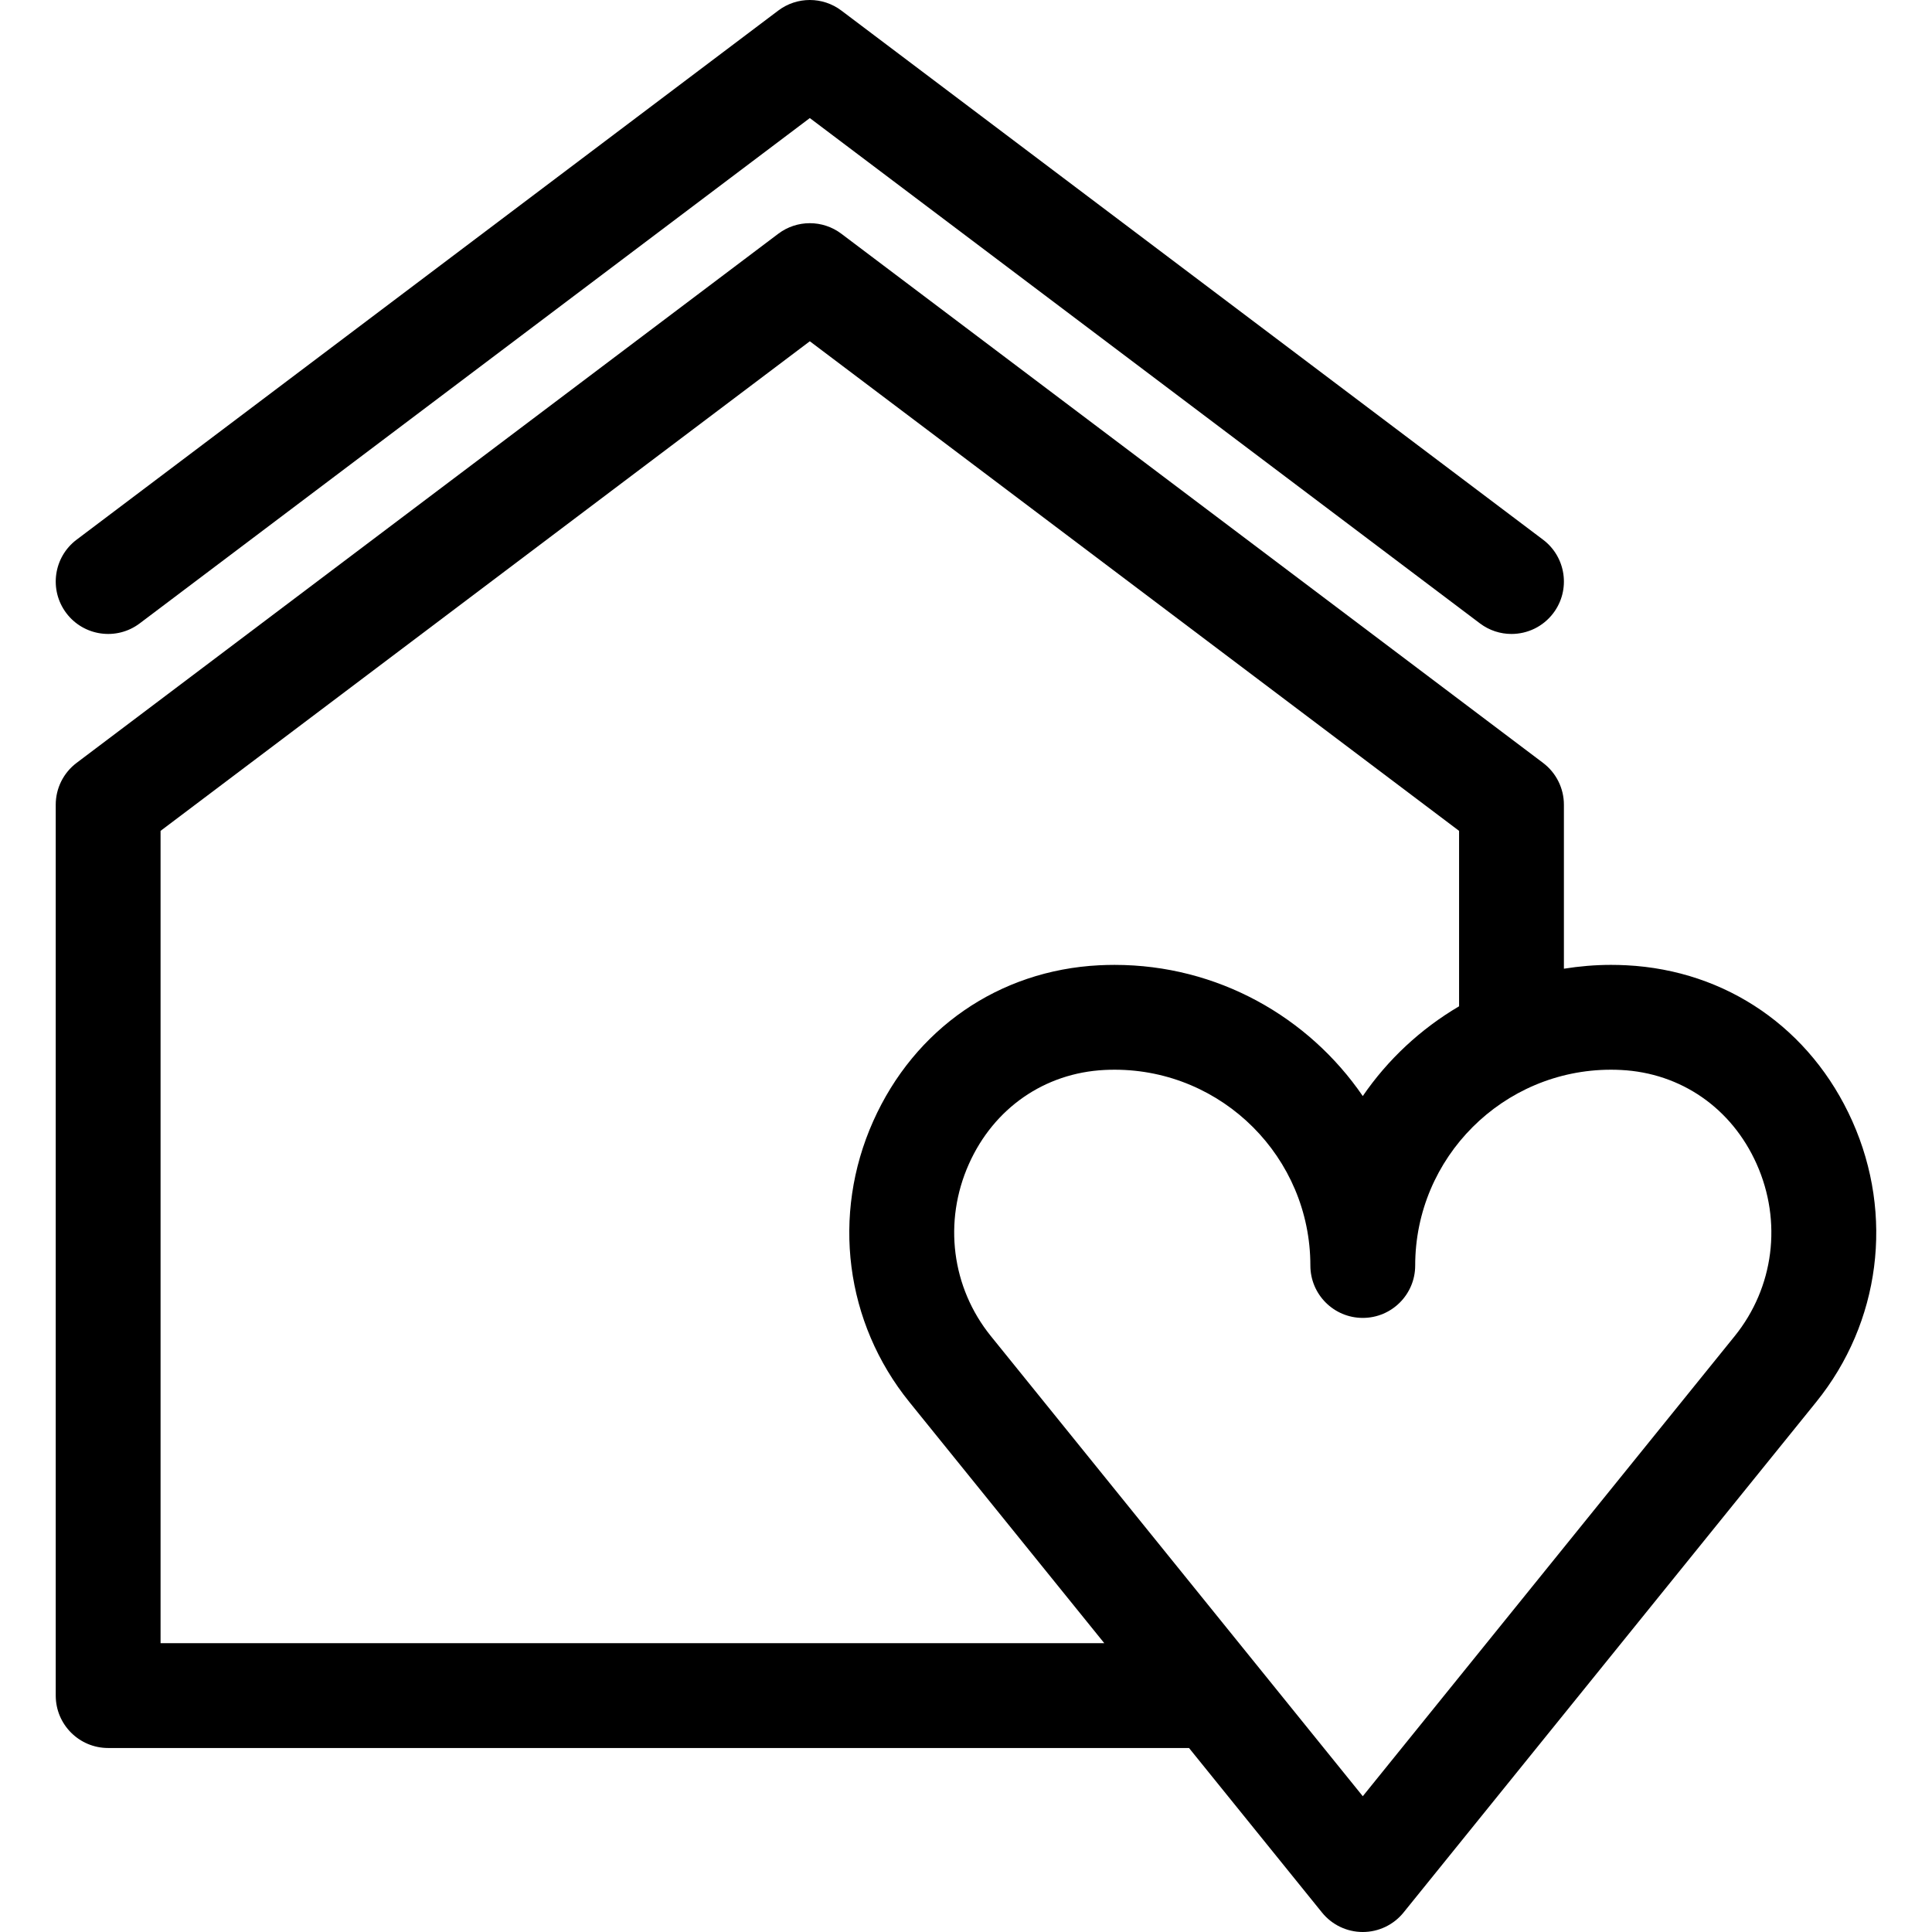
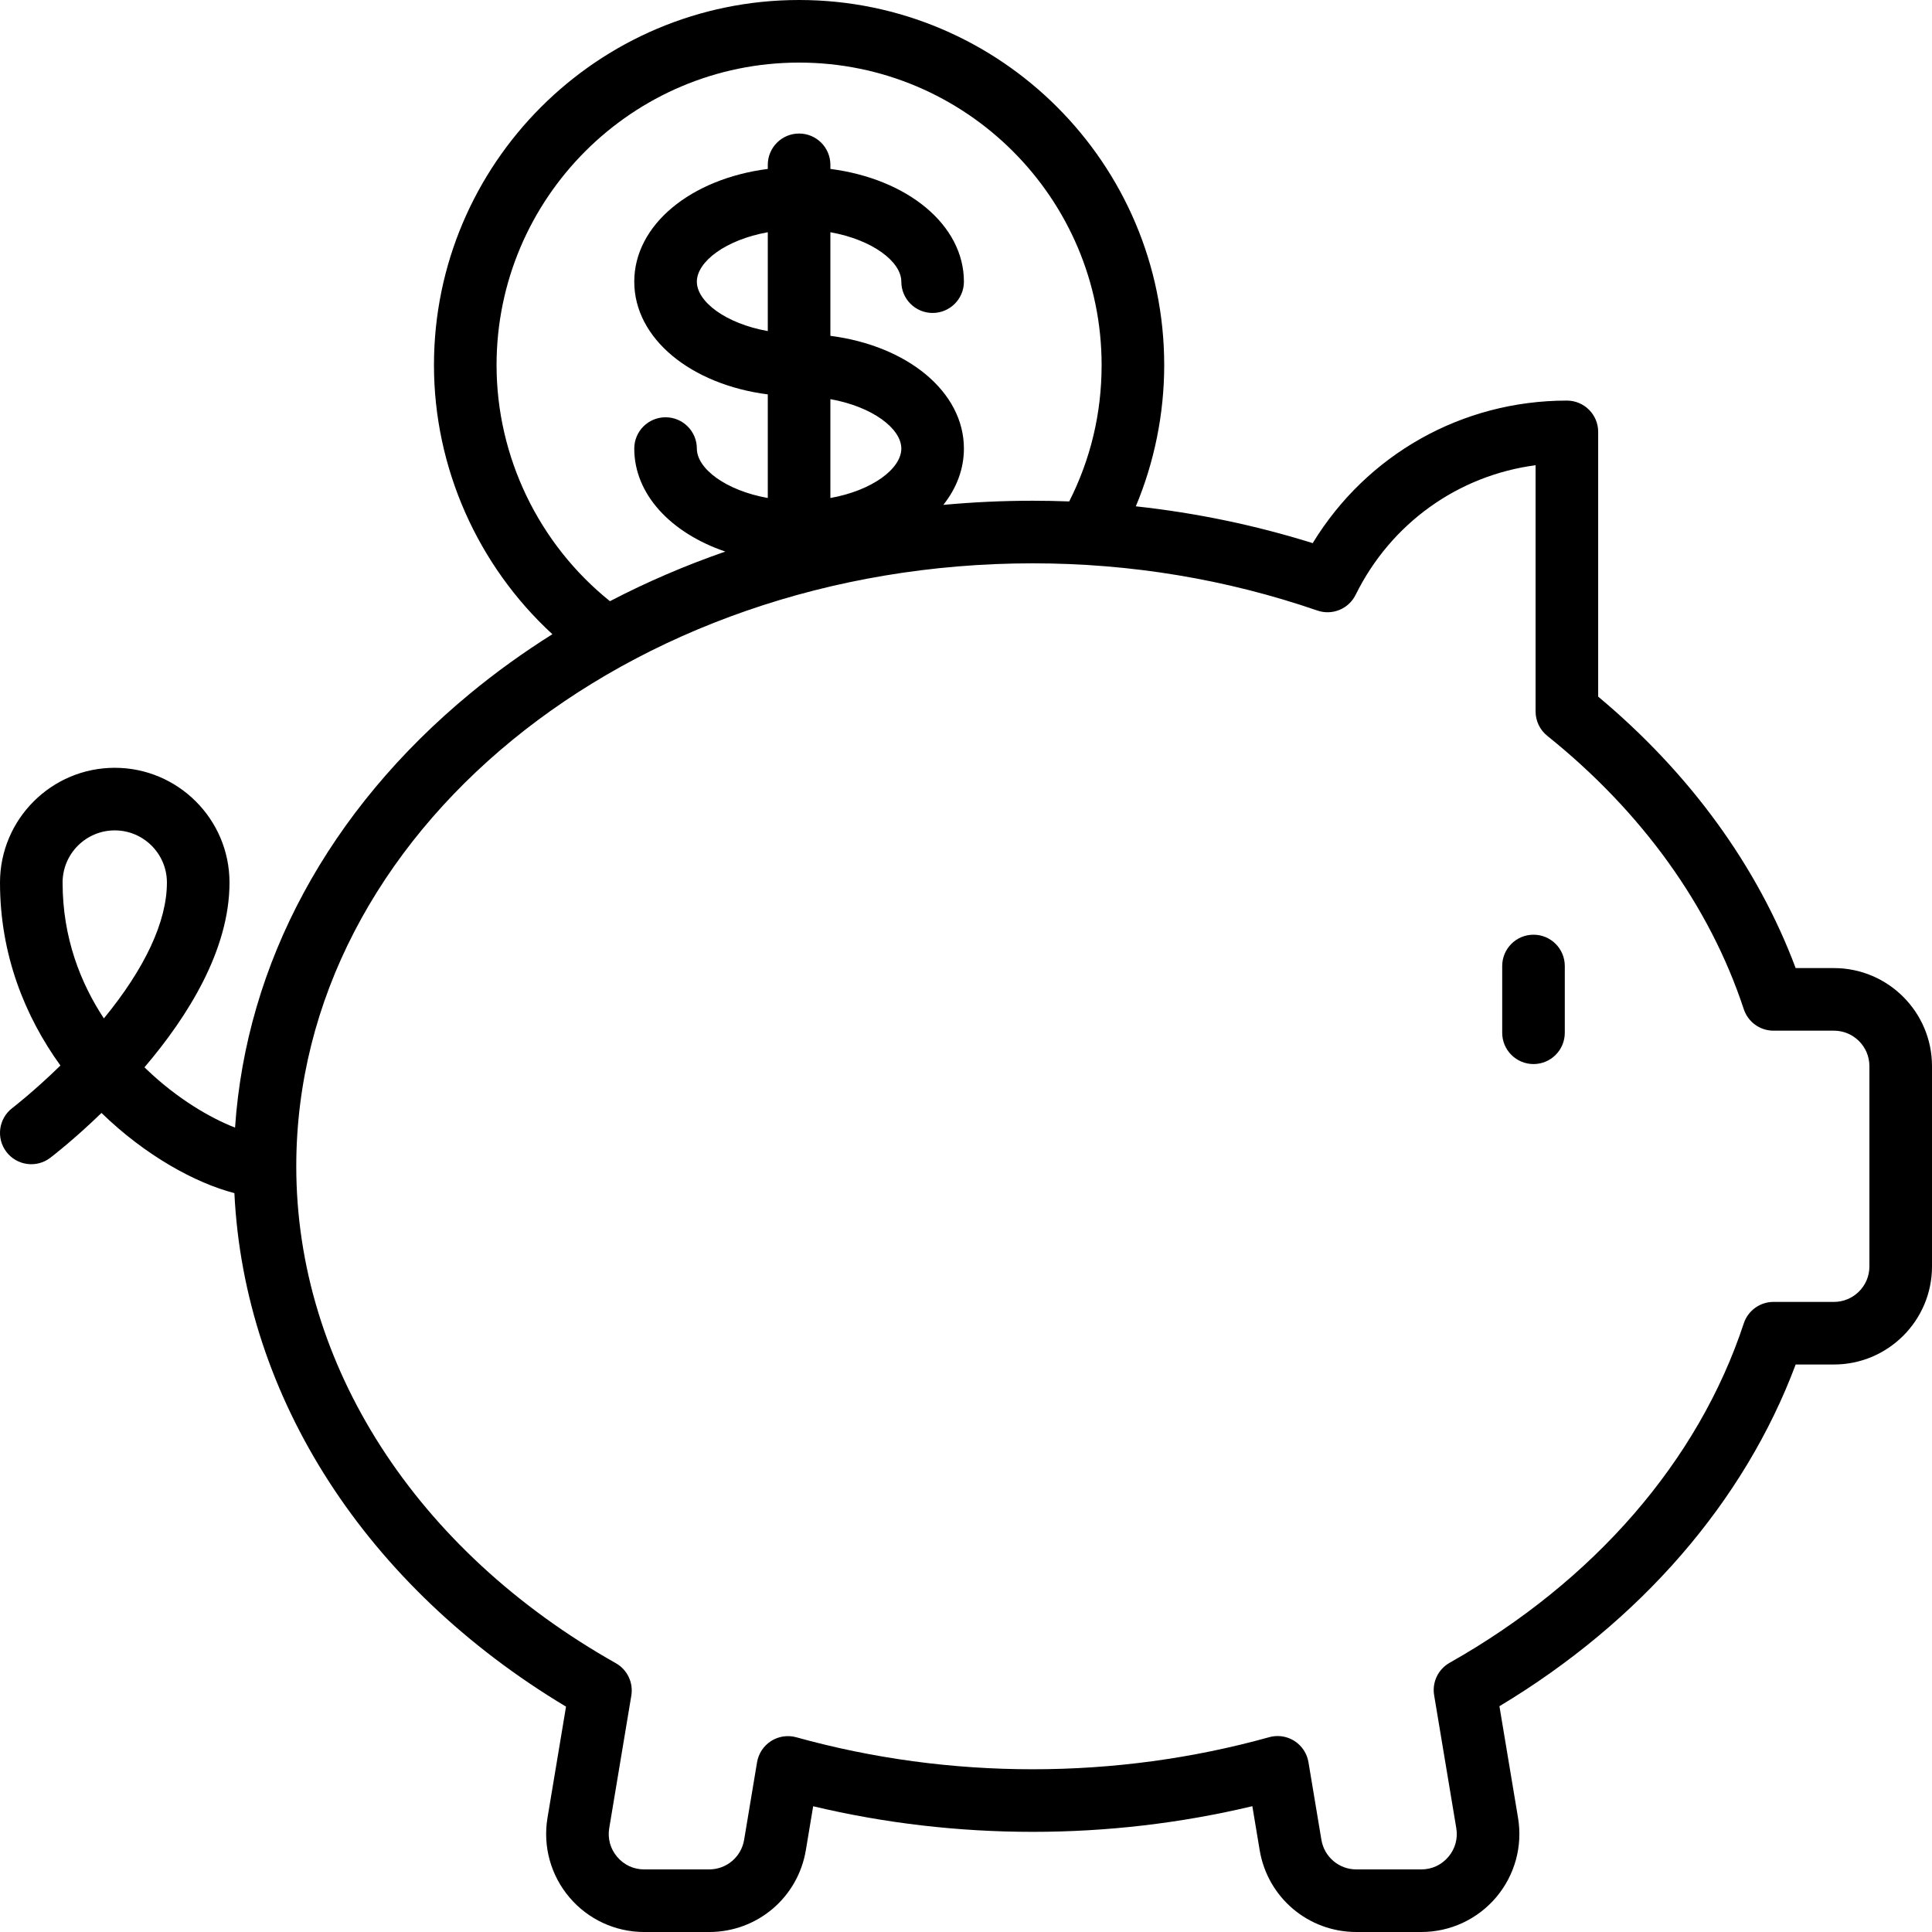
- <svg xmlns="http://www.w3.org/2000/svg" version="1.1" viewBox="0 0 258.024 258.024" enable-background="new 0 0 258.024 258.024">
+ <svg xmlns="http://www.w3.org/2000/svg" version="1.1" viewBox="0 0 463 463" enable-background="new 0 0 463 463">
  <g>
-     <path d="m18.658,83.255l89.496-67.487 89.496,67.487c1.262,0.952 2.741,1.412 4.209,1.412 2.122,0 4.218-0.961 5.594-2.786 2.328-3.087 1.712-7.476-1.375-9.804l-93.71-70.666c-2.494-1.882-5.935-1.882-8.429,0l-93.709,70.666c-3.087,2.328-3.702,6.717-1.375,9.804 2.327,3.086 6.716,3.701 9.803,1.374z" />
-     <path d="m242.561,187.24c8.572-10.605 10.421-24.974 4.824-37.5-5.523-12.362-16.804-20.147-30.174-20.825-0.683-0.035-1.371-0.053-2.063-0.053-2.14,0-4.234,0.187-6.284,0.511v-21.899c0-2.197-1.031-4.266-2.786-5.589l-93.71-70.666c-2.494-1.882-5.935-1.882-8.429,0l-93.71,70.666c-1.754,1.323-2.786,3.392-2.786,5.589v118.977c0,3.866 3.134,7 7,7h144.354l17.761,21.973c1.329,1.644 3.33,2.6 5.444,2.6s4.115-0.956 5.444-2.6l19.818-24.518c0.002-0.002 0.003-0.004 0.005-0.006l35.292-43.66zm-221.117-76.276l86.71-65.387 86.71,65.387v23.43c-5.115,3.009-9.519,7.105-12.862,11.988-7.239-10.57-19.396-17.519-33.147-17.519-0.692,0-1.379,0.018-2.061,0.052-13.372,0.678-24.653,8.463-30.176,20.825-5.596,12.525-3.748,26.895 4.825,37.5l26.038,32.212h-126.037v-108.488zm110.887,67.475c-5.244-6.488-6.367-15.296-2.93-22.988 3.331-7.455 10.099-12.148 18.105-12.554 0.447-0.022 0.897-0.034 1.35-0.034 14.417,0 26.147,11.729 26.147,26.147 0,3.866 3.134,7 7,7s7-3.134 7-7c0-14.417 11.729-26.147 26.146-26.147 0.453,0 0.903,0.012 1.352,0.035 8.005,0.406 14.772,5.099 18.103,12.554 3.437,7.692 2.314,16.5-2.93,22.988l-49.671,61.45-49.672-61.451z" />
+     <path d="m439.5,232h-9.174c-9.128-24.382-25.374-46.724-47.326-65.055v-63.445c0-4.143-3.358-7.5-7.5-7.5-25.166,0-47.956,12.936-60.913,34.161-13.78-4.309-27.956-7.252-42.388-8.822 4.459-10.655 6.801-22.224 6.801-33.839 0-48.248-39.252-87.5-87.5-87.5s-87.5,39.252-87.5,87.5c0,24.555 10.462,48.014 28.377,64.487-6.908,4.342-13.515,9.09-19.761,14.25-33.865,27.976-53.605,64.613-56.288,103.994-5.914-2.303-13.831-6.895-21.262-14.02-0.148-0.142-0.296-0.284-0.445-0.43 10.365-12.157 20.379-28.091 20.379-44.281 0-15.163-12.336-27.5-27.5-27.5s-27.5,12.337-27.5,27.5c0,17.28 5.97,32.066 14.48,43.852-6.379,6.226-11.461,10.134-11.528,10.185-3.294,2.512-3.928,7.218-1.417,10.512 2.512,3.293 7.218,3.929 10.511,1.416 0.596-0.454 5.74-4.42 12.275-10.747 10.488,10.187 22.462,16.779 31.851,19.213 2.361,49.013 31.587,94.345 79.474,123.062l-4.441,26.645c-1.138,6.827 0.775,13.771 5.249,19.053 4.474,5.281 11.01,8.311 17.931,8.311h15.559c11.535,0 21.284-8.258 23.18-19.636l1.75-10.5c17.124,4.073 34.786,6.134 52.626,6.134 17.818,0 35.48-2.066 52.622-6.15l1.752,10.514c1.896,11.378 11.645,19.636 23.181,19.636h15.559c6.921,0 13.457-3.029 17.931-8.311 4.474-5.281 6.387-12.226 5.249-19.053l-4.458-26.747c33.768-20.272 58.711-49.054 70.992-81.89h9.173c12.958,0 23.5-10.542 23.5-23.5v-48c-0.001-12.957-10.543-23.499-23.501-23.499zm-424.5-20.5c0-6.893 5.607-12.5 12.5-12.5s12.5,5.608 12.5,12.5c0,9.299-5.208,20.497-15.107,32.563-5.526-8.396-9.893-19.244-9.893-32.563zm104-124c0-39.977 32.523-72.5 72.5-72.5s72.5,32.524 72.5,72.5c0,11.505-2.615,22.491-7.764,32.667-2.904-0.11-5.817-0.167-8.736-0.167-7.213,0-14.362,0.342-21.43,0.993 3.145-3.965 4.93-8.556 4.93-13.493 0-13.63-13.558-24.643-32-27.018v-24.828c10.098,1.808 17,7.057 17,11.846 0,4.143 3.358,7.5 7.5,7.5s7.5-3.357 7.5-7.5c0-13.63-13.558-24.643-32-27.018v-0.982c0-4.143-3.358-7.5-7.5-7.5s-7.5,3.357-7.5,7.5v0.982c-18.442,2.376-32,13.388-32,27.018s13.558,24.643 32,27.018v24.828c-10.098-1.808-17-7.057-17-11.846 0-4.143-3.358-7.5-7.5-7.5s-7.5,3.357-7.5,7.5c0,10.968 8.781,20.24 21.818,24.683-9.57,3.318-18.813,7.29-27.647,11.89-17.068-13.709-27.171-34.612-27.171-56.573zm65-8.154c-10.098-1.808-17-7.057-17-11.846s6.902-10.038 17-11.846v23.692zm15,40v-23.692c10.098,1.808 17,7.057 17,11.846s-6.902,10.038-17,11.846zm249,184.154c0,4.687-3.813,8.5-8.5,8.5h-14.485c-3.238,0-6.11,2.078-7.124,5.153-10.838,32.898-35.874,61.782-70.494,81.332-2.746,1.55-4.229,4.652-3.71,7.764l5.309,31.854c0.417,2.505-0.257,4.952-1.898,6.891-1.642,1.938-3.946,3.006-6.486,3.006h-15.559c-4.172,0-7.698-2.986-8.384-7.103l-3.098-18.588c-0.35-2.098-1.574-3.949-3.368-5.092-1.216-0.775-2.616-1.175-4.03-1.175-0.672,0-1.348,0.091-2.009,0.274-18.332,5.099-37.397,7.684-56.664,7.684-19.296,0-38.363-2.579-56.668-7.667-2.051-0.57-4.245-0.241-6.039,0.901-1.794,1.143-3.018,2.994-3.368,5.092l-3.095,18.572c-0.686,4.115-4.212,7.102-8.384,7.102h-15.559c-2.54,0-4.844-1.067-6.486-3.006-1.642-1.938-2.316-4.386-1.898-6.891l5.292-31.755c0.519-3.112-0.966-6.217-3.714-7.767-47.952-27.04-76.581-71.557-76.581-119.081 0-79.678 79.178-144.5 176.5-144.5 23.455,0 46.403,3.808 68.208,11.316 3.57,1.229 7.494-0.386 9.166-3.77 8.487-17.178 24.597-28.61 43.126-31.056v59.007c0,2.275 1.033,4.428 2.808,5.851 22.678,18.188 38.959,40.837 47.084,65.498 1.013,3.075 3.886,5.153 7.124,5.153h14.484c4.687,0 8.5,3.813 8.5,8.5v48.001z" />
+     <path d="m367.5,224c-4.142,0-7.5,3.357-7.5,7.5v16c0,4.143 3.358,7.5 7.5,7.5s7.5-3.357 7.5-7.5v-16c0-4.142-3.358-7.5-7.5-7.5z" />
  </g>
</svg>
